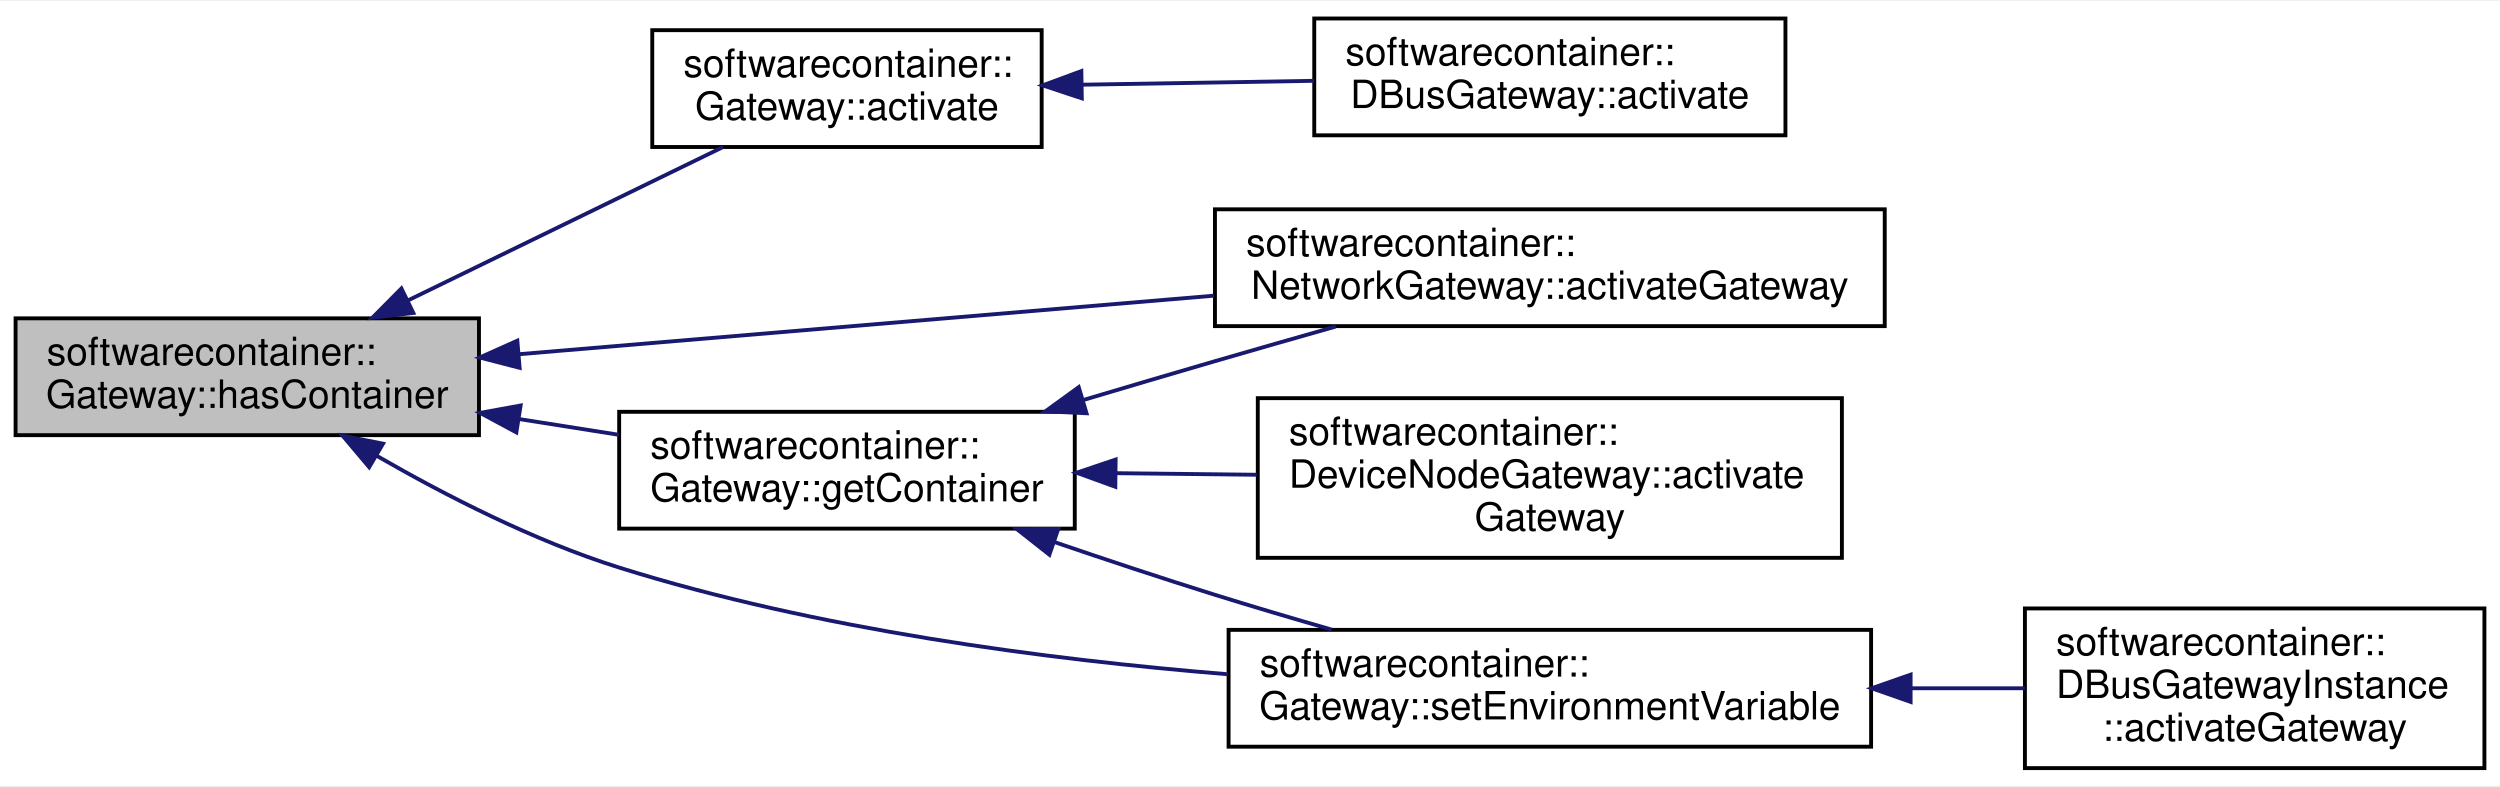
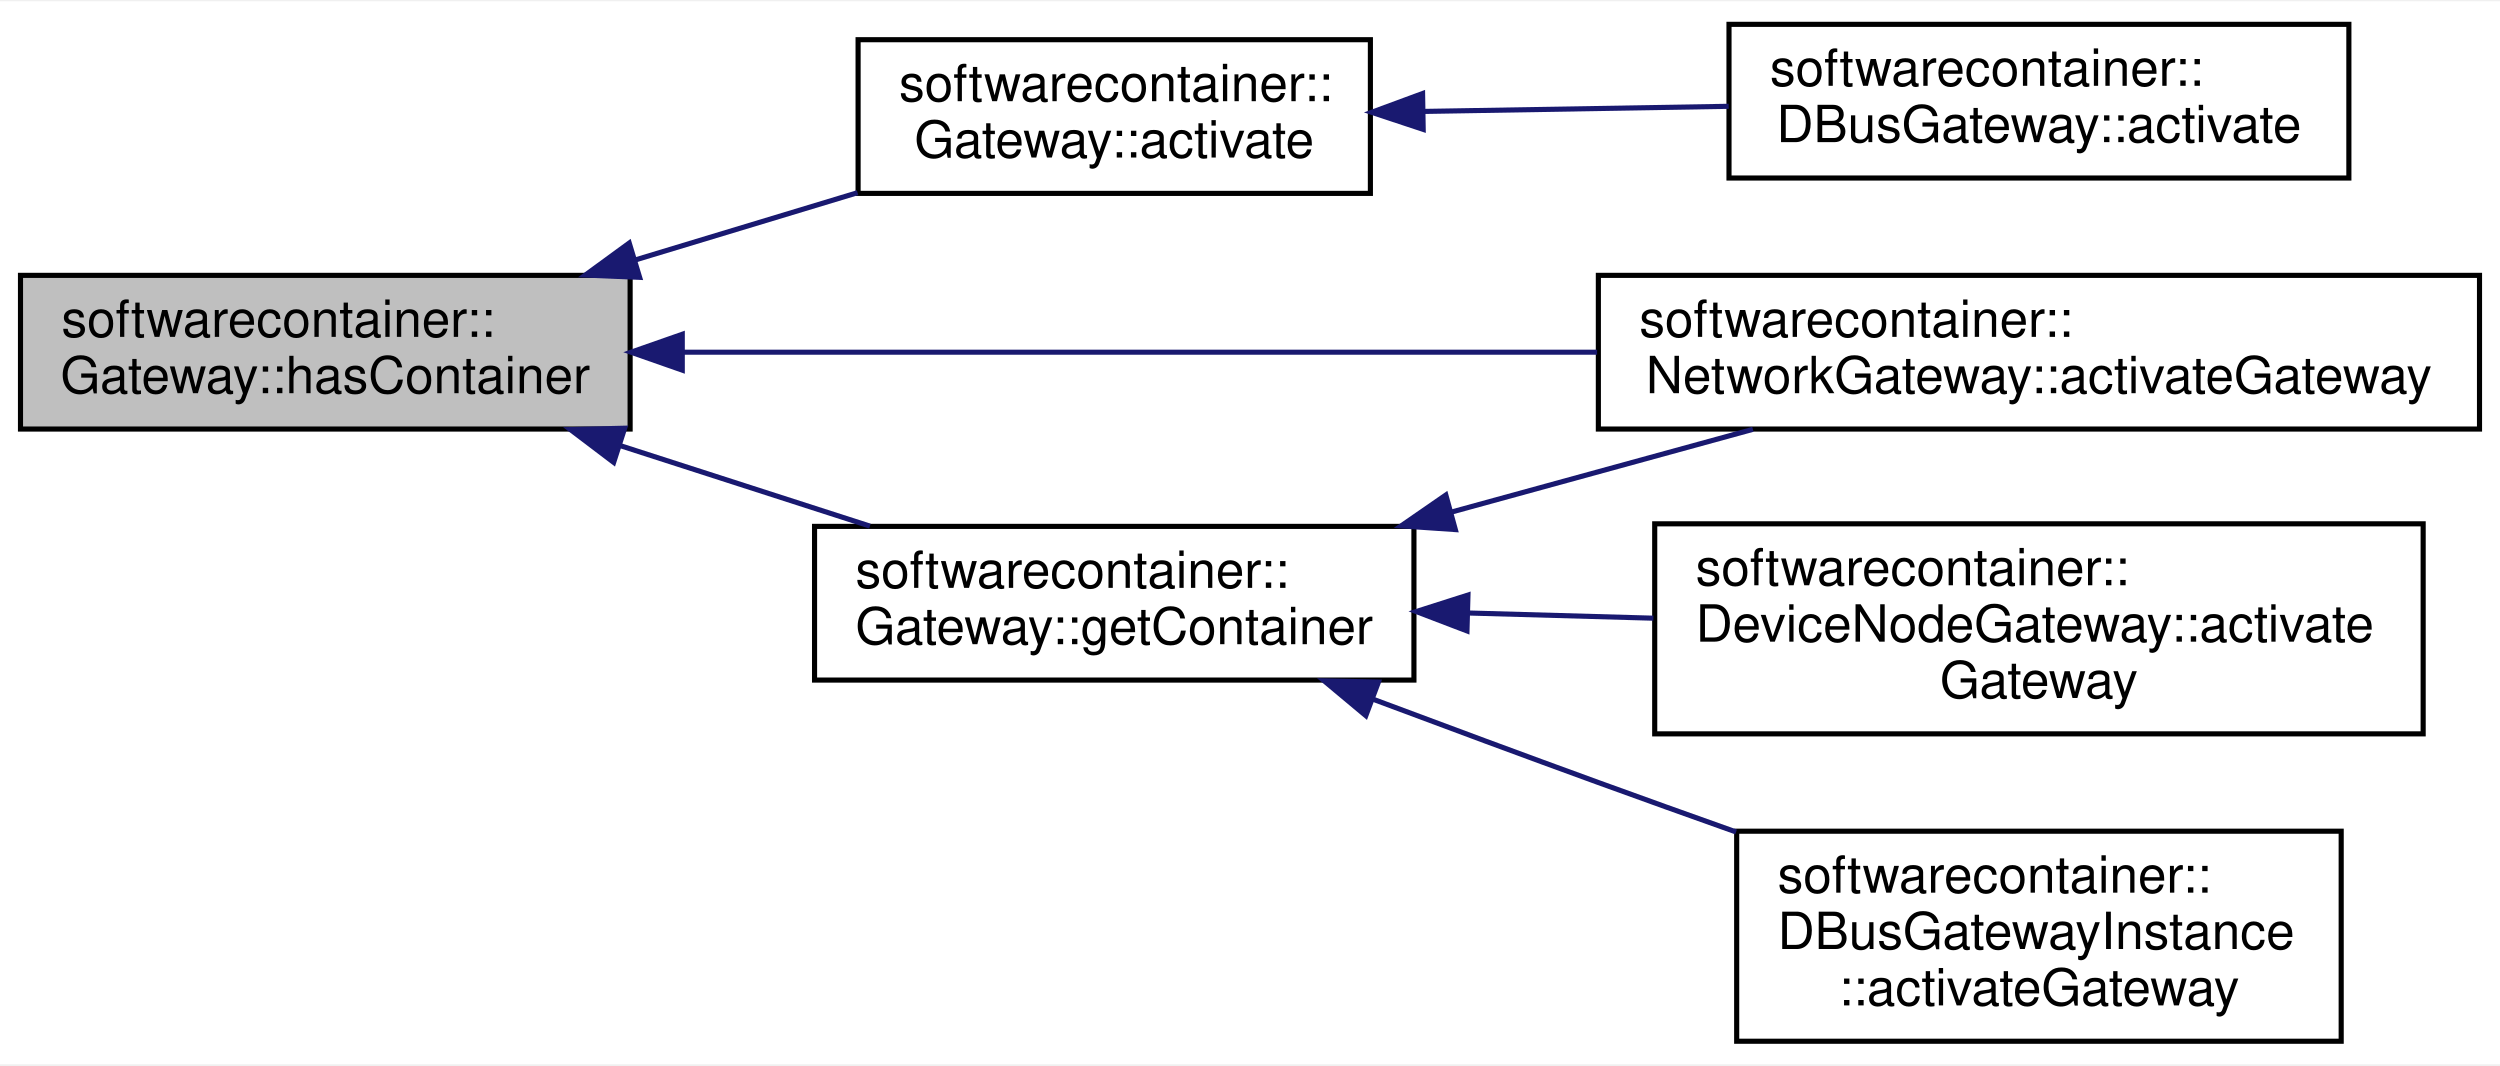
- <svg xmlns="http://www.w3.org/2000/svg" xmlns:xlink="http://www.w3.org/1999/xlink" width="642pt" height="202pt" viewBox="0.00 0.00 642.00 201.50">
-   <g id="graph0" class="graph" transform="scale(1 1) rotate(0) translate(4 197.5)">
-     <polygon fill="white" stroke="none" points="-4,4 -4,-197.5 638,-197.5 638,4 -4,4" />
+ <svg xmlns="http://www.w3.org/2000/svg" xmlns:xlink="http://www.w3.org/1999/xlink" width="488pt" height="208pt" viewBox="0.00 0.00 488.00 207.50">
+   <g id="graph0" class="graph" transform="scale(1 1) rotate(0) translate(4 203.5)">
+     <polygon fill="white" stroke="none" points="-4,4 -4,-203.5 484,-203.5 484,4 -4,4" />
    <g id="node1" class="node">
-       <polygon fill="#bfbfbf" stroke="black" points="0,-86 0,-116 119,-116 119,-86 0,-86" />
-       <text text-anchor="start" x="8" y="-104" font-family="Helvetica,sans-Serif" font-size="10.00">softwarecontainer::</text>
-       <text text-anchor="middle" x="59.5" y="-93" font-family="Helvetica,sans-Serif" font-size="10.00">Gateway::hasContainer</text>
+       <polygon fill="#bfbfbf" stroke="black" points="0,-120 0,-150 119,-150 119,-120 0,-120" />
+       <text text-anchor="start" x="8" y="-138" font-family="Helvetica,sans-Serif" font-size="10.00">softwarecontainer::</text>
+       <text text-anchor="middle" x="59.5" y="-127" font-family="Helvetica,sans-Serif" font-size="10.00">Gateway::hasContainer</text>
    </g>
    <g id="node2" class="node">
      <g id="a_node2">
        <a xlink:href="classsoftwarecontainer_1_1_gateway.html#abd136fffb30a625ca5ab4abe06adc680" target="_top" xlink:title="Applies any configuration set by setConfig() ">
-           <polygon fill="white" stroke="black" points="163.5,-160 163.5,-190 263.5,-190 263.5,-160 163.5,-160" />
-           <text text-anchor="start" x="171.5" y="-178" font-family="Helvetica,sans-Serif" font-size="10.00">softwarecontainer::</text>
-           <text text-anchor="middle" x="213.5" y="-167" font-family="Helvetica,sans-Serif" font-size="10.00">Gateway::activate</text>
+           <polygon fill="white" stroke="black" points="163.5,-166 163.5,-196 263.5,-196 263.5,-166 163.5,-166" />
+           <text text-anchor="start" x="171.5" y="-184" font-family="Helvetica,sans-Serif" font-size="10.00">softwarecontainer::</text>
+           <text text-anchor="middle" x="213.5" y="-173" font-family="Helvetica,sans-Serif" font-size="10.00">Gateway::activate</text>
        </a>
      </g>
    </g>
    <g id="edge1" class="edge">
-       <path fill="none" stroke="midnightblue" d="M100.634,-120.539C126.012,-132.894 158.313,-148.62 181.675,-159.993" />
-       <polygon fill="midnightblue" stroke="midnightblue" points="102.149,-117.384 91.626,-116.154 99.085,-123.678 102.149,-117.384" />
+       <path fill="none" stroke="midnightblue" d="M120.05,-153.022C134.404,-157.366 149.581,-161.959 163.396,-166.14" />
+       <polygon fill="midnightblue" stroke="midnightblue" points="120.856,-149.609 110.27,-150.062 118.828,-156.309 120.856,-149.609" />
    </g>
    <g id="node4" class="node">
      <g id="a_node4">
        <a xlink:href="classsoftwarecontainer_1_1_network_gateway.html#a8a08792ecd43b1694222ca286514ee21" target="_top" xlink:title="Implements Gateway::activateGateway. ">
-           <polygon fill="white" stroke="black" points="308,-114 308,-144 480,-144 480,-114 308,-114" />
-           <text text-anchor="start" x="316" y="-132" font-family="Helvetica,sans-Serif" font-size="10.00">softwarecontainer::</text>
-           <text text-anchor="middle" x="394" y="-121" font-family="Helvetica,sans-Serif" font-size="10.00">NetworkGateway::activateGateway</text>
+           <polygon fill="white" stroke="black" points="308,-120 308,-150 480,-150 480,-120 308,-120" />
+           <text text-anchor="start" x="316" y="-138" font-family="Helvetica,sans-Serif" font-size="10.00">softwarecontainer::</text>
+           <text text-anchor="middle" x="394" y="-127" font-family="Helvetica,sans-Serif" font-size="10.00">NetworkGateway::activateGateway</text>
        </a>
      </g>
    </g>
    <g id="edge3" class="edge">
-       <path fill="none" stroke="midnightblue" d="M129.265,-106.791C181.051,-111.152 252.348,-117.156 307.757,-121.822" />
-       <polygon fill="midnightblue" stroke="midnightblue" points="129.437,-103.293 119.179,-105.941 128.85,-110.268 129.437,-103.293" />
+       <path fill="none" stroke="midnightblue" d="M129.265,-135C181.051,-135 252.348,-135 307.757,-135" />
+       <polygon fill="midnightblue" stroke="midnightblue" points="129.179,-131.5 119.179,-135 129.179,-138.5 129.179,-131.5" />
    </g>
    <g id="node5" class="node">
      <g id="a_node5">
        <a xlink:href="classsoftwarecontainer_1_1_gateway.html#a6f0a60c9f29ea869916f7524085b3e5f" target="_top" xlink:title="Get a handle to the associated container. ">
-           <polygon fill="white" stroke="black" points="155,-62 155,-92 272,-92 272,-62 155,-62" />
-           <text text-anchor="start" x="163" y="-80" font-family="Helvetica,sans-Serif" font-size="10.00">softwarecontainer::</text>
-           <text text-anchor="middle" x="213.5" y="-69" font-family="Helvetica,sans-Serif" font-size="10.00">Gateway::getContainer</text>
+           <polygon fill="white" stroke="black" points="155,-71 155,-101 272,-101 272,-71 155,-71" />
+           <text text-anchor="start" x="163" y="-89" font-family="Helvetica,sans-Serif" font-size="10.00">softwarecontainer::</text>
+           <text text-anchor="middle" x="213.5" y="-78" font-family="Helvetica,sans-Serif" font-size="10.00">Gateway::getContainer</text>
        </a>
      </g>
    </g>
    <g id="edge4" class="edge">
-       <path fill="none" stroke="midnightblue" d="M129.245,-90.145C137.816,-88.792 146.512,-87.419 154.89,-86.096" />
-       <polygon fill="midnightblue" stroke="midnightblue" points="128.599,-86.704 119.267,-91.721 129.691,-93.618 128.599,-86.704" />
-     </g>
-     <g id="node7" class="node">
-       <g id="a_node7">
-         <a xlink:href="classsoftwarecontainer_1_1_gateway.html#ab048dec9bf64f292e2a9c7f10c3e784b" target="_top" xlink:title="Set an environment variable in the associated container. ">
-           <polygon fill="white" stroke="black" points="311.5,-6 311.5,-36 476.5,-36 476.5,-6 311.5,-6" />
-           <text text-anchor="start" x="319.5" y="-24" font-family="Helvetica,sans-Serif" font-size="10.00">softwarecontainer::</text>
-           <text text-anchor="middle" x="394" y="-13" font-family="Helvetica,sans-Serif" font-size="10.00">Gateway::setEnvironmentVariable</text>
-         </a>
-       </g>
-     </g>
-     <g id="edge9" class="edge">
-       <path fill="none" stroke="midnightblue" d="M92.749,-80.692C110.473,-70.47 133.227,-58.829 155,-52 205.593,-36.131 264.694,-28.379 311.345,-24.595" />
-       <polygon fill="midnightblue" stroke="midnightblue" points="90.802,-77.777 83.971,-85.875 94.362,-83.805 90.802,-77.777" />
+       <path fill="none" stroke="midnightblue" d="M117.14,-116.741C133.172,-111.573 150.436,-106.008 165.809,-101.052" />
+       <polygon fill="midnightblue" stroke="midnightblue" points="115.789,-113.499 107.345,-119.899 117.937,-120.161 115.789,-113.499" />
    </g>
    <g id="node3" class="node">
      <g id="a_node3">
        <a xlink:href="classsoftwarecontainer_1_1_d_bus_gateway.html#af84424bf49120532516ea0660b5857f1" target="_top" xlink:title="Activates both dbus session instances. ">
-           <polygon fill="white" stroke="black" points="333.5,-163 333.5,-193 454.5,-193 454.5,-163 333.5,-163" />
-           <text text-anchor="start" x="341.5" y="-181" font-family="Helvetica,sans-Serif" font-size="10.00">softwarecontainer::</text>
-           <text text-anchor="middle" x="394" y="-170" font-family="Helvetica,sans-Serif" font-size="10.00">DBusGateway::activate</text>
+           <polygon fill="white" stroke="black" points="333.5,-169 333.5,-199 454.5,-199 454.5,-169 333.5,-169" />
+           <text text-anchor="start" x="341.5" y="-187" font-family="Helvetica,sans-Serif" font-size="10.00">softwarecontainer::</text>
+           <text text-anchor="middle" x="394" y="-176" font-family="Helvetica,sans-Serif" font-size="10.00">DBusGateway::activate</text>
        </a>
      </g>
    </g>
    <g id="edge2" class="edge">
-       <path fill="none" stroke="midnightblue" d="M273.855,-175.998C293.018,-176.32 314.259,-176.677 333.437,-176.999" />
-       <polygon fill="midnightblue" stroke="midnightblue" points="273.806,-172.496 263.748,-175.828 273.688,-179.495 273.806,-172.496" />
+       <path fill="none" stroke="midnightblue" d="M273.855,-181.998C293.018,-182.32 314.259,-182.677 333.437,-182.999" />
+       <polygon fill="midnightblue" stroke="midnightblue" points="273.806,-178.496 263.748,-181.828 273.688,-185.495 273.806,-178.496" />
    </g>
    <g id="edge6" class="edge">
-       <path fill="none" stroke="midnightblue" d="M274.169,-95.022C285.399,-98.37 297.052,-101.815 308,-105 318.012,-107.912 328.703,-110.971 339.005,-113.893" />
-       <polygon fill="midnightblue" stroke="midnightblue" points="275.02,-91.623 264.437,-92.113 273.016,-98.33 275.02,-91.623" />
+       <path fill="none" stroke="midnightblue" d="M279.42,-103.821C298.693,-109.112 319.604,-114.852 338.169,-119.948" />
+       <polygon fill="midnightblue" stroke="midnightblue" points="280.082,-100.374 269.512,-101.101 278.229,-107.124 280.082,-100.374" />
    </g>
    <g id="node6" class="node">
      <g id="a_node6">
        <a xlink:href="classsoftwarecontainer_1_1_device_node_gateway.html#a9e912027cad4fff3ed4d9a9581f45227" target="_top" xlink:title="Implements Gateway::activateGateway. ">
-           <polygon fill="white" stroke="black" points="319,-54.5 319,-95.5 469,-95.5 469,-54.5 319,-54.5" />
-           <text text-anchor="start" x="327" y="-83.5" font-family="Helvetica,sans-Serif" font-size="10.00">softwarecontainer::</text>
-           <text text-anchor="start" x="327" y="-72.5" font-family="Helvetica,sans-Serif" font-size="10.00">DeviceNodeGateway::activate</text>
-           <text text-anchor="middle" x="394" y="-61.5" font-family="Helvetica,sans-Serif" font-size="10.00">Gateway</text>
+           <polygon fill="white" stroke="black" points="319,-60.5 319,-101.5 469,-101.5 469,-60.5 319,-60.5" />
+           <text text-anchor="start" x="327" y="-89.5" font-family="Helvetica,sans-Serif" font-size="10.00">softwarecontainer::</text>
+           <text text-anchor="start" x="327" y="-78.5" font-family="Helvetica,sans-Serif" font-size="10.00">DeviceNodeGateway::activate</text>
+           <text text-anchor="middle" x="394" y="-67.5" font-family="Helvetica,sans-Serif" font-size="10.00">Gateway</text>
        </a>
      </g>
    </g>
    <g id="edge5" class="edge">
-       <path fill="none" stroke="midnightblue" d="M282.666,-76.236C294.464,-76.104 306.784,-75.966 318.735,-75.832" />
-       <polygon fill="midnightblue" stroke="midnightblue" points="282.414,-72.739 272.454,-76.351 282.492,-79.738 282.414,-72.739" />
+       <path fill="none" stroke="midnightblue" d="M282.666,-84.091C294.464,-83.76 306.784,-83.415 318.735,-83.08" />
+       <polygon fill="midnightblue" stroke="midnightblue" points="282.352,-80.598 272.454,-84.377 282.548,-87.595 282.352,-80.598" />
    </g>
-     <g id="edge7" class="edge">
-       <path fill="none" stroke="midnightblue" d="M266.715,-58.568C280.123,-53.989 294.557,-49.195 308,-45 317.661,-41.985 327.99,-38.93 338.001,-36.055" />
-       <polygon fill="midnightblue" stroke="midnightblue" points="265.481,-55.291 257.162,-61.851 267.757,-61.91 265.481,-55.291" />
-     </g>
-     <g id="node8" class="node">
-       <g id="a_node8">
+     <g id="node7" class="node">
+       <g id="a_node7">
        <a xlink:href="classsoftwarecontainer_1_1_d_bus_gateway_instance.html#a8dc149286b57b259c95d53c130b9a129" target="_top" xlink:title="Implements Gateway::activateGateway. ">
-           <polygon fill="white" stroke="black" points="516,-0.5 516,-41.5 634,-41.5 634,-0.5 516,-0.5" />
-           <text text-anchor="start" x="524" y="-29.5" font-family="Helvetica,sans-Serif" font-size="10.00">softwarecontainer::</text>
-           <text text-anchor="start" x="524" y="-18.5" font-family="Helvetica,sans-Serif" font-size="10.00">DBusGatewayInstance</text>
-           <text text-anchor="middle" x="575" y="-7.5" font-family="Helvetica,sans-Serif" font-size="10.00">::activateGateway</text>
+           <polygon fill="white" stroke="black" points="335,-0.5 335,-41.5 453,-41.5 453,-0.5 335,-0.5" />
+           <text text-anchor="start" x="343" y="-29.5" font-family="Helvetica,sans-Serif" font-size="10.00">softwarecontainer::</text>
+           <text text-anchor="start" x="343" y="-18.5" font-family="Helvetica,sans-Serif" font-size="10.00">DBusGatewayInstance</text>
+           <text text-anchor="middle" x="394" y="-7.5" font-family="Helvetica,sans-Serif" font-size="10.00">::activateGateway</text>
        </a>
      </g>
    </g>
-     <g id="edge8" class="edge">
-       <path fill="none" stroke="midnightblue" d="M486.938,-21C496.824,-21 506.669,-21 515.992,-21" />
-       <polygon fill="midnightblue" stroke="midnightblue" points="486.643,-17.5 476.643,-21 486.643,-24.5 486.643,-17.5" />
+     <g id="edge7" class="edge">
+       <path fill="none" stroke="midnightblue" d="M264.052,-67.252C278.226,-61.944 293.706,-56.197 308,-51 316.677,-47.845 325.87,-44.551 334.879,-41.349" />
+       <polygon fill="midnightblue" stroke="midnightblue" points="262.611,-64.055 254.478,-70.846 265.07,-70.609 262.611,-64.055" />
    </g>
  </g>
</svg>
